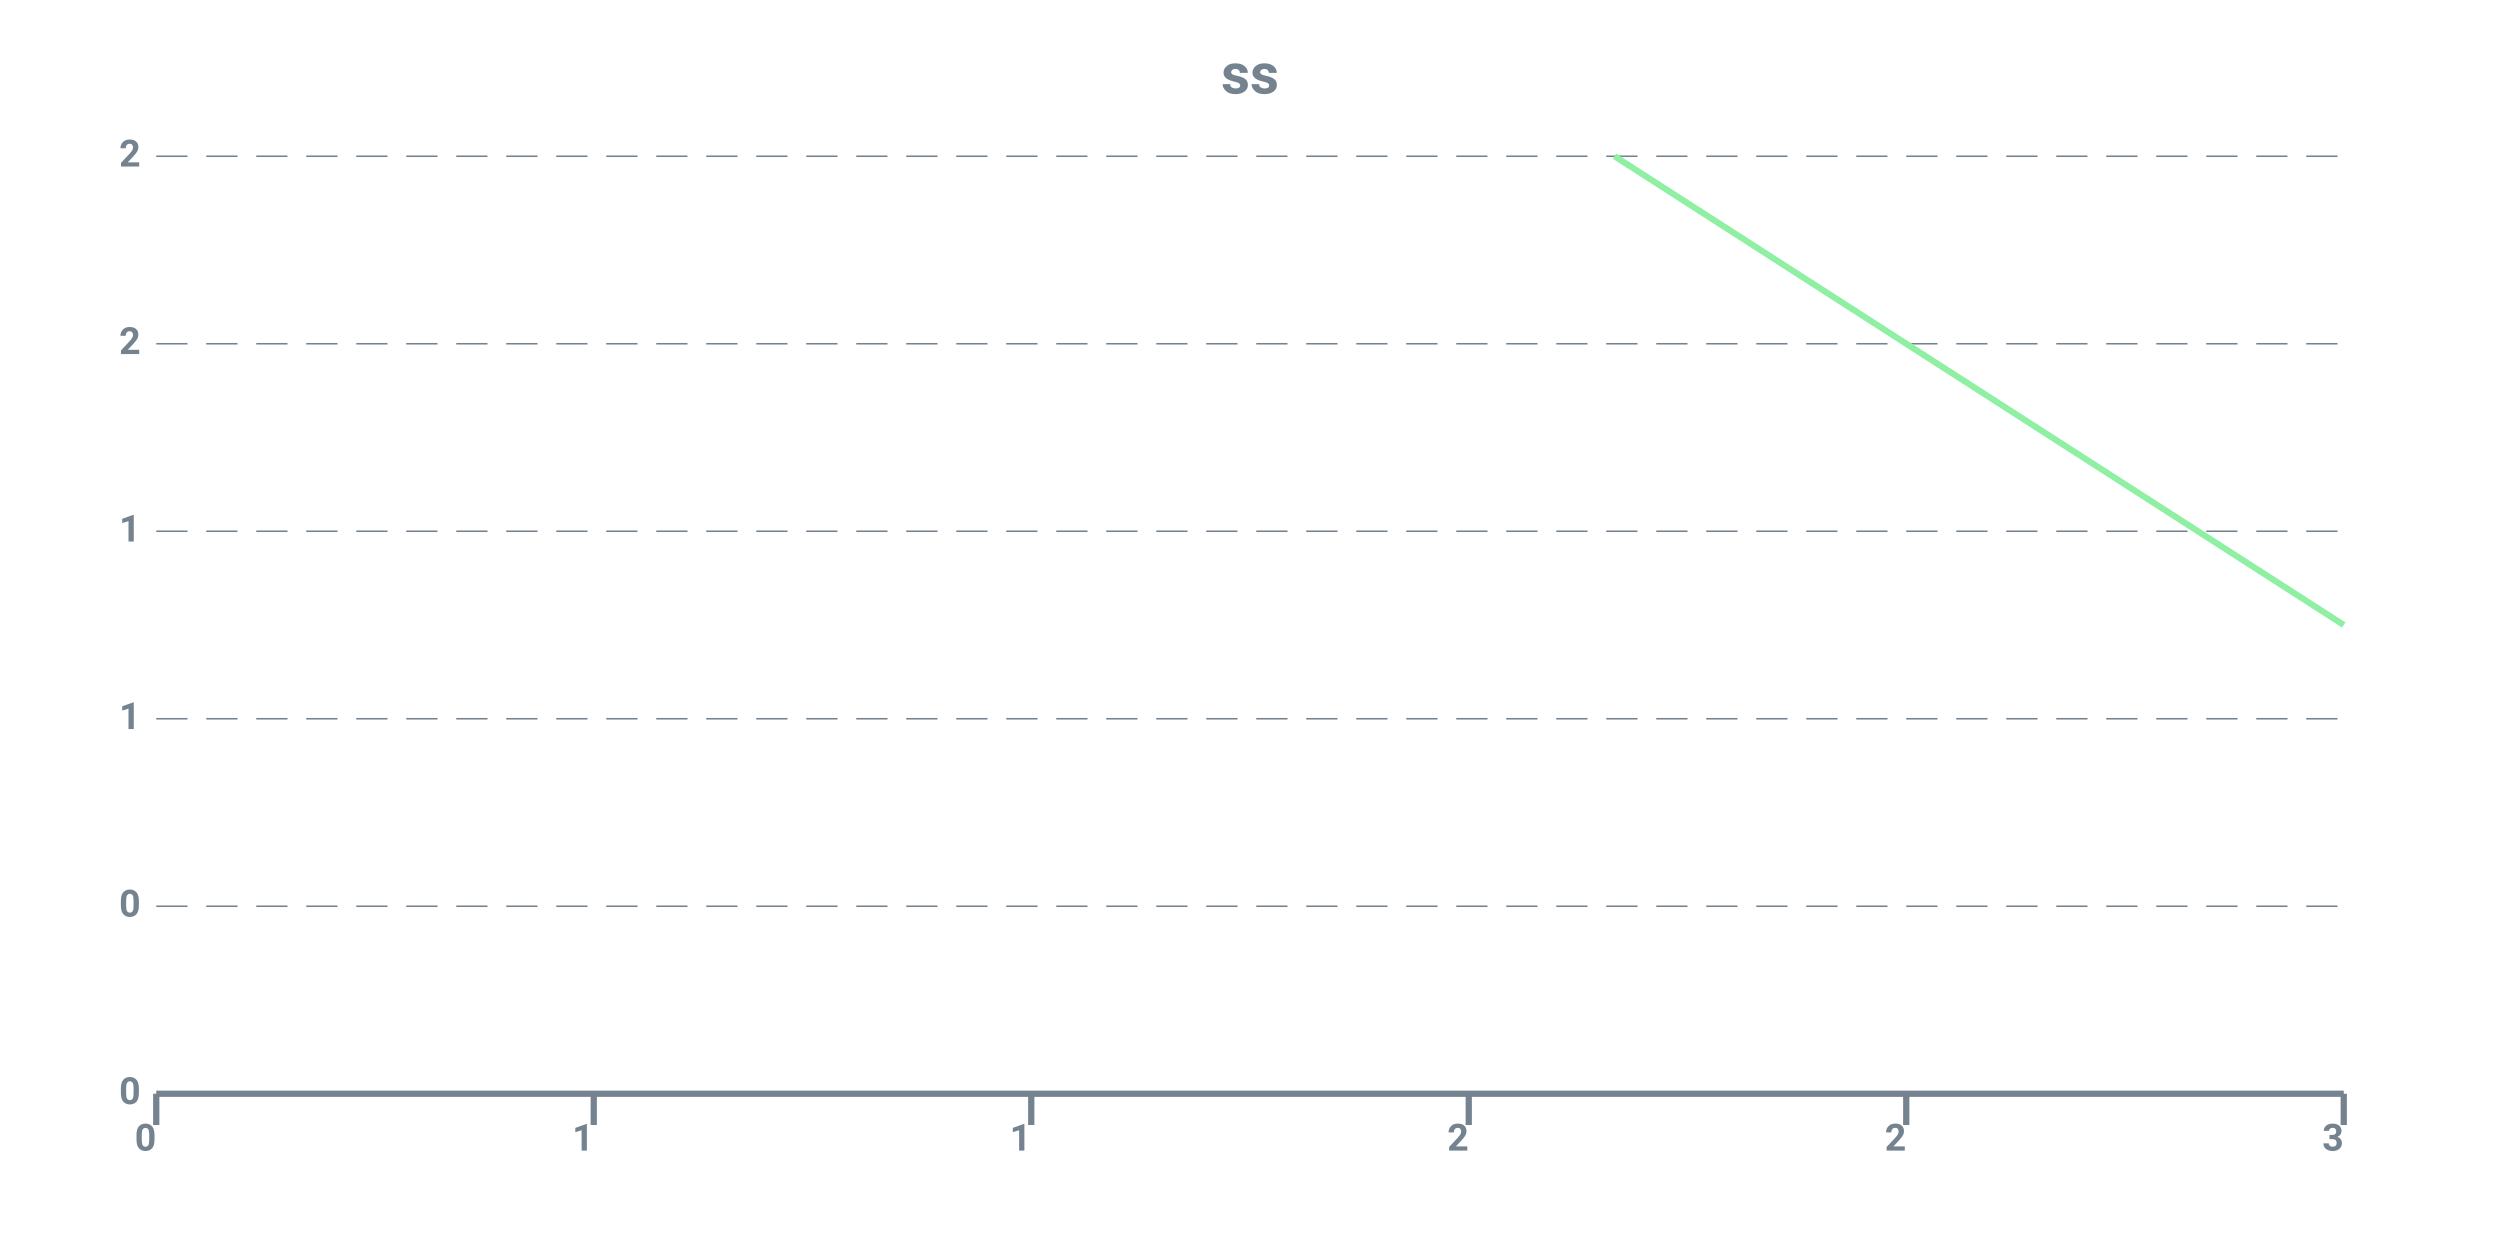
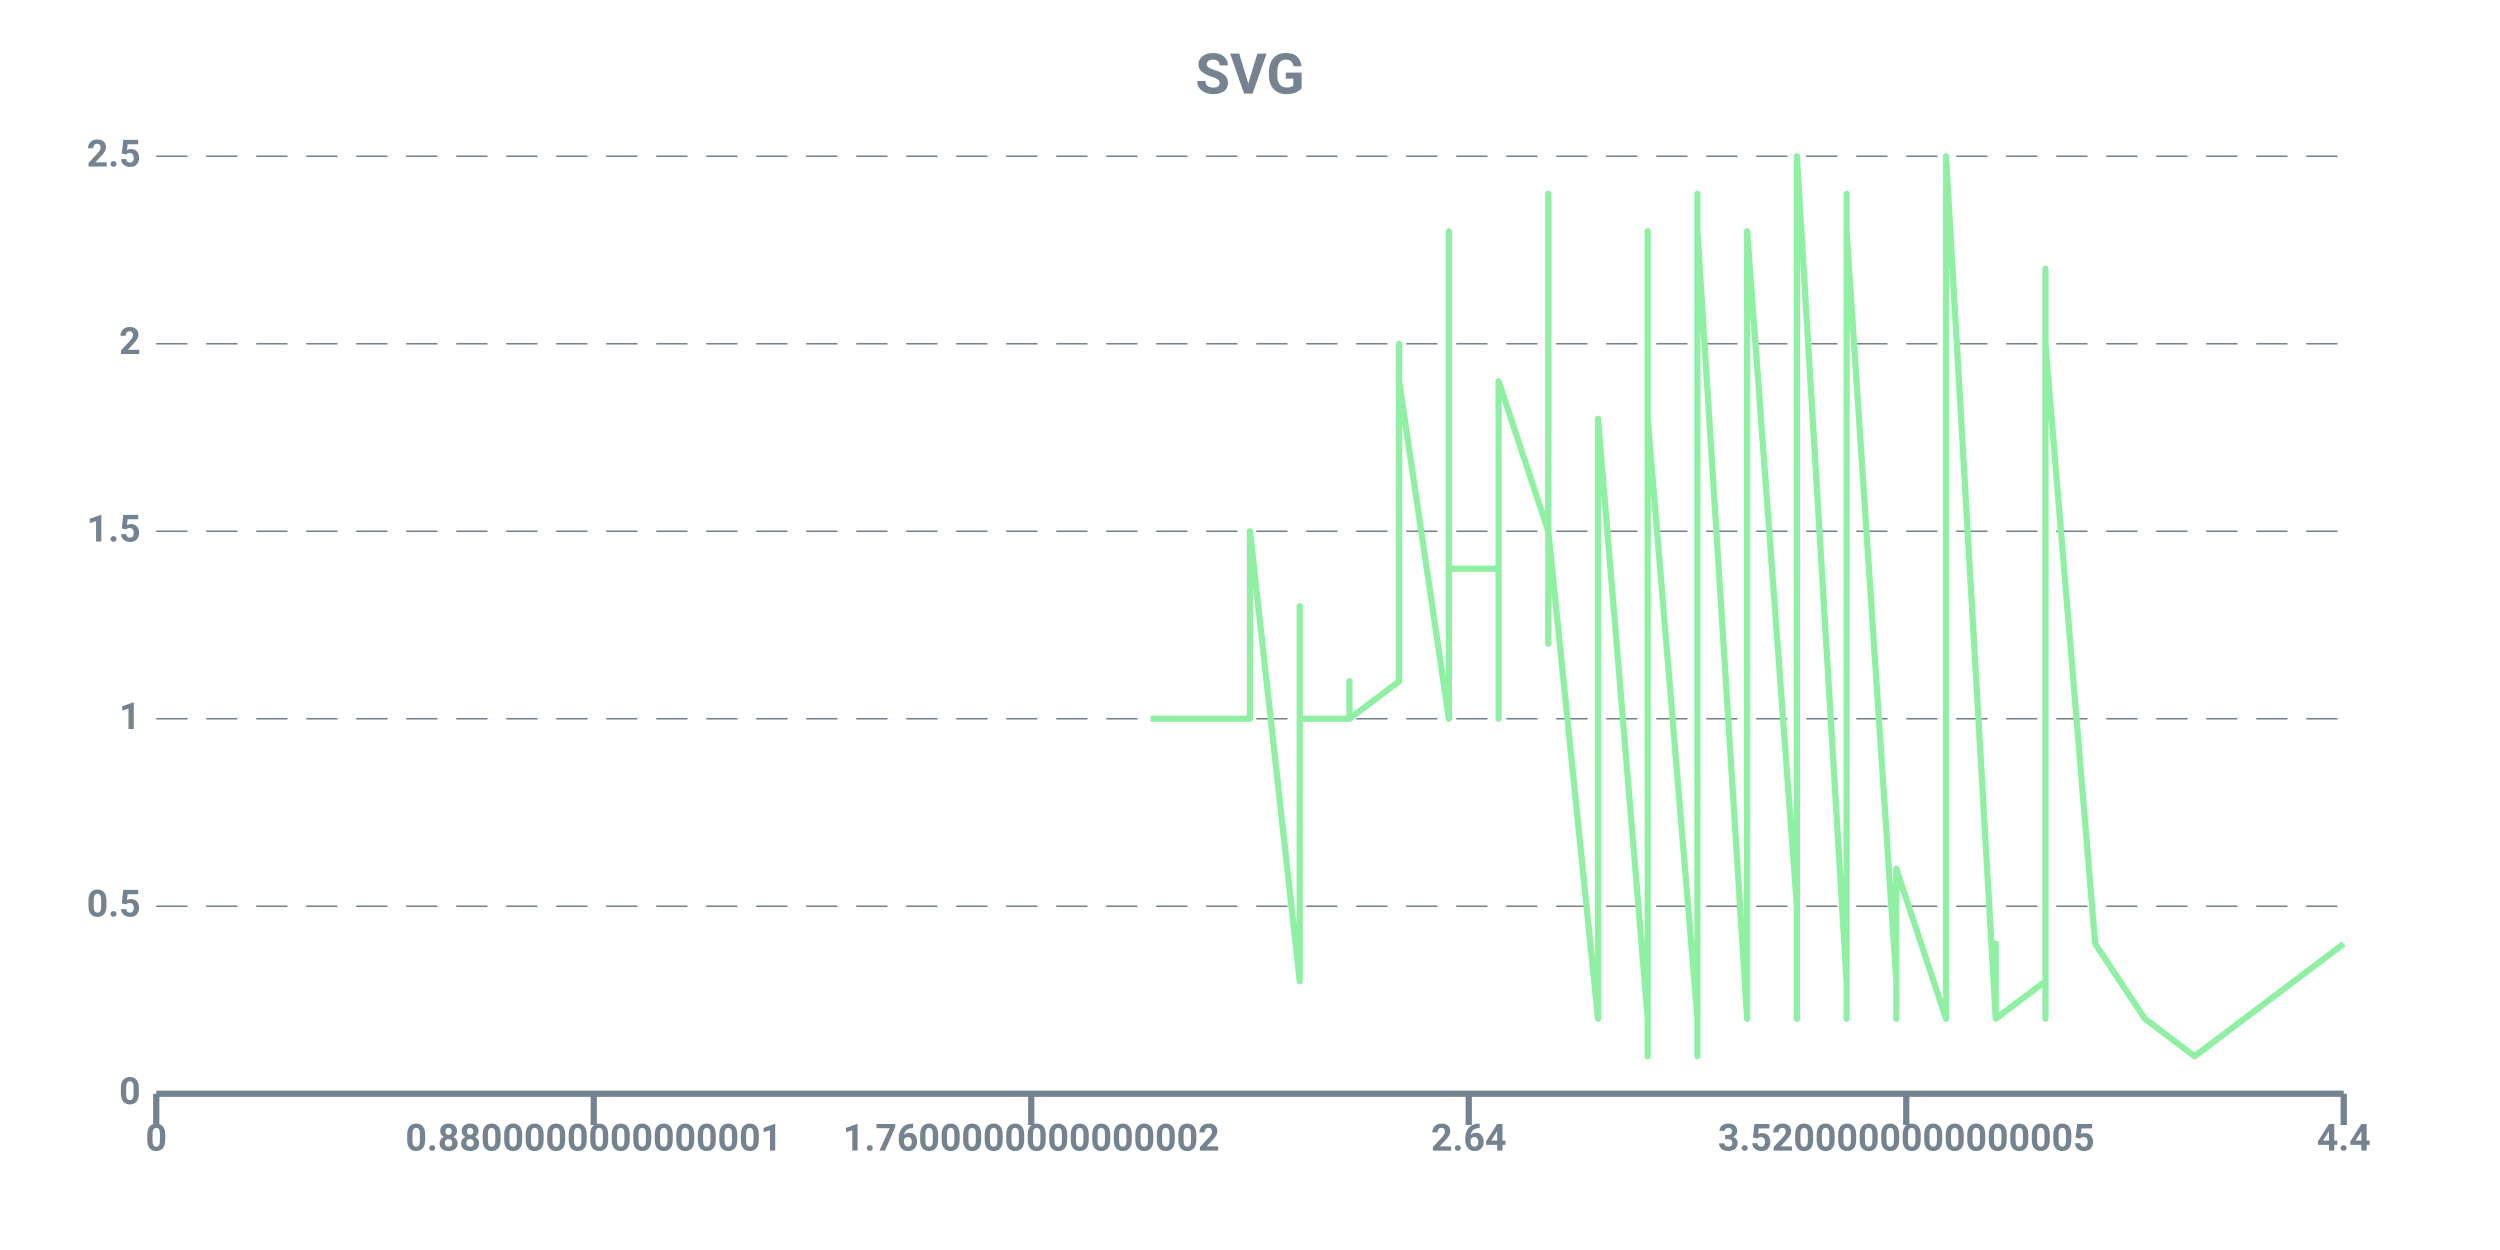
<svg xmlns="http://www.w3.org/2000/svg" width="100%" height="100%" viewBox="0 0 800 400" preserveAspectRatio="xMidYMid meet">
  <text x="400" y="25" font-family="-apple-system, system-ui, BlinkMacSystemFont, Roboto" dominant-baseline="middle" text-anchor="middle" font-size="18" fill="#74838f" font-weight="700">
-     ss
+     SVG
  </text>
  <text x="45" font-family="-apple-system, system-ui, BlinkMacSystemFont, Roboto" y="50" dominant-baseline="middle" text-anchor="end" font-size="12" fill="#74838f" font-weight="bold">
-     2
+     2.5
  </text>
-   <text x="50" font-family="-apple-system, system-ui, BlinkMacSystemFont, Roboto" y="360" dominant-baseline="hanging" text-anchor="end" font-size="12" fill="#74838f" font-weight="bold">
+   <text x="50" font-family="-apple-system, system-ui, BlinkMacSystemFont, Roboto" y="360" dominant-baseline="hanging" text-anchor="middle" font-size="12" fill="#74838f" font-weight="bold">
  0
  </text>
  <path stroke="#74838f" stroke-width="2.0" d="M 50 350 L 50 360" />
  <path stroke="#74838f" stroke-dasharray="10 6" stroke-width="0.5" d="M 50 50 L 750 50" />
  <text x="45" font-family="-apple-system, system-ui, BlinkMacSystemFont, Roboto" y="110" dominant-baseline="middle" text-anchor="end" font-size="12" fill="#74838f" font-weight="bold">
    2
  </text>
-   <text x="190" font-family="-apple-system, system-ui, BlinkMacSystemFont, Roboto" y="360" dominant-baseline="hanging" text-anchor="end" font-size="12" fill="#74838f" font-weight="bold">
-   1
+   <text x="190" font-family="-apple-system, system-ui, BlinkMacSystemFont, Roboto" y="360" dominant-baseline="hanging" text-anchor="middle" font-size="12" fill="#74838f" font-weight="bold">
+   0.8800000000000001
  </text>
  <path stroke="#74838f" stroke-width="2.0" d="M 190 350 L 190 360" />
  <path stroke="#74838f" stroke-dasharray="10 6" stroke-width="0.5" d="M 50 110 L 750 110" />
  <text x="45" font-family="-apple-system, system-ui, BlinkMacSystemFont, Roboto" y="170" dominant-baseline="middle" text-anchor="end" font-size="12" fill="#74838f" font-weight="bold">
-     1
+     1.5
  </text>
-   <text x="330" font-family="-apple-system, system-ui, BlinkMacSystemFont, Roboto" y="360" dominant-baseline="hanging" text-anchor="end" font-size="12" fill="#74838f" font-weight="bold">
-   1
+   <text x="330" font-family="-apple-system, system-ui, BlinkMacSystemFont, Roboto" y="360" dominant-baseline="hanging" text-anchor="middle" font-size="12" fill="#74838f" font-weight="bold">
+   1.7600000000000002
  </text>
  <path stroke="#74838f" stroke-width="2.0" d="M 330 350 L 330 360" />
  <path stroke="#74838f" stroke-dasharray="10 6" stroke-width="0.5" d="M 50 170 L 750 170" />
  <text x="45" font-family="-apple-system, system-ui, BlinkMacSystemFont, Roboto" y="230" dominant-baseline="middle" text-anchor="end" font-size="12" fill="#74838f" font-weight="bold">
    1
  </text>
-   <text x="470" font-family="-apple-system, system-ui, BlinkMacSystemFont, Roboto" y="360" dominant-baseline="hanging" text-anchor="end" font-size="12" fill="#74838f" font-weight="bold">
-   2
+   <text x="470" font-family="-apple-system, system-ui, BlinkMacSystemFont, Roboto" y="360" dominant-baseline="hanging" text-anchor="middle" font-size="12" fill="#74838f" font-weight="bold">
+   2.64
  </text>
  <path stroke="#74838f" stroke-width="2.0" d="M 470 350 L 470 360" />
  <path stroke="#74838f" stroke-dasharray="10 6" stroke-width="0.5" d="M 50 230 L 750 230" />
  <text x="45" font-family="-apple-system, system-ui, BlinkMacSystemFont, Roboto" y="290" dominant-baseline="middle" text-anchor="end" font-size="12" fill="#74838f" font-weight="bold">
-     0
+     0.5
  </text>
-   <text x="610" font-family="-apple-system, system-ui, BlinkMacSystemFont, Roboto" y="360" dominant-baseline="hanging" text-anchor="end" font-size="12" fill="#74838f" font-weight="bold">
-   2
+   <text x="610" font-family="-apple-system, system-ui, BlinkMacSystemFont, Roboto" y="360" dominant-baseline="hanging" text-anchor="middle" font-size="12" fill="#74838f" font-weight="bold">
+   3.5200000000000005
  </text>
  <path stroke="#74838f" stroke-width="2.0" d="M 610 350 L 610 360" />
  <path stroke="#74838f" stroke-dasharray="10 6" stroke-width="0.5" d="M 50 290 L 750 290" />
  <text x="45" font-family="-apple-system, system-ui, BlinkMacSystemFont, Roboto" y="350" dominant-baseline="middle" text-anchor="end" font-size="12" fill="#74838f" font-weight="bold">
    0
  </text>
-   <text x="750" font-family="-apple-system, system-ui, BlinkMacSystemFont, Roboto" y="360" dominant-baseline="hanging" text-anchor="end" font-size="12" fill="#74838f" font-weight="bold">
-   3
+   <text x="750" font-family="-apple-system, system-ui, BlinkMacSystemFont, Roboto" y="360" dominant-baseline="hanging" text-anchor="middle" font-size="12" fill="#74838f" font-weight="bold">
+   4.4
  </text>
  <path stroke="#74838f" stroke-width="2.0" d="M 750 350 L 750 360" />
  <path stroke="#74838f" stroke-width="2" fill="none" d="M 50 350 L 750 350" />
-   <path stroke="#8ff0a4" stroke-linejoin="round" d="M 516.667 50 L 750 200" stroke-width="2.0" fill="none" />
+   <path stroke="#8ff0a4" stroke-linejoin="round" d="M 368.182 230 L 400 230 L 400 170 L 400 170 L 415.909 314 L 415.909 194 L 415.909 194 L 415.909 230 L 431.818 230 L 431.818 218 L 431.818 230 L 447.727 218 L 447.727 170 L 447.727 194 L 447.727 218 L 447.727 146 L 447.727 134 L 447.727 110 L 447.727 122 L 463.636 230 L 463.636 206 L 463.636 206 L 463.636 74 L 463.636 182 L 479.545 182 L 479.545 230 L 479.545 206 L 479.545 158 L 479.545 194 L 479.545 122 L 479.545 122 L 479.545 134 L 479.545 122 L 495.455 170 L 495.455 194 L 495.455 194 L 495.455 206 L 495.455 182 L 495.455 194 L 495.455 62 L 495.455 110 L 495.455 110 L 495.455 134 L 495.455 98 L 495.455 122 L 495.455 86 L 495.455 170 L 511.364 326 L 511.364 194 L 511.364 182 L 511.364 194 L 511.364 194 L 511.364 170 L 511.364 194 L 511.364 194 L 511.364 134 L 511.364 134 L 527.273 326 L 527.273 338 L 527.273 338 L 527.273 326 L 527.273 326 L 527.273 314 L 527.273 170 L 527.273 170 L 527.273 182 L 527.273 146 L 527.273 170 L 527.273 194 L 527.273 182 L 527.273 206 L 527.273 98 L 527.273 86 L 527.273 98 L 527.273 98 L 527.273 134 L 527.273 134 L 527.273 158 L 527.273 74 L 527.273 134 L 527.273 74 L 527.273 110 L 527.273 134 L 543.182 326 L 543.182 338 L 543.182 326 L 543.182 338 L 543.182 338 L 543.182 170 L 543.182 182 L 543.182 170 L 543.182 134 L 543.182 98 L 543.182 62 L 543.182 74 L 559.091 326 L 559.091 326 L 559.091 326 L 559.091 326 L 559.091 326 L 559.091 182 L 559.091 170 L 559.091 134 L 559.091 110 L 559.091 74 L 559.091 74 L 559.091 134 L 559.091 74 L 575 290 L 575 326 L 575 158 L 575 50 L 575 98 L 575 50 L 590.909 314 L 590.909 326 L 590.909 326 L 590.909 326 L 590.909 326 L 590.909 302 L 590.909 326 L 590.909 302 L 590.909 326 L 590.909 158 L 590.909 62 L 590.909 74 L 606.818 314 L 606.818 326 L 606.818 326 L 606.818 314 L 606.818 278 L 622.727 326 L 622.727 326 L 622.727 50 L 638.636 326 L 638.636 302 L 638.636 326 L 654.545 314 L 654.545 314 L 654.545 302 L 654.545 326 L 654.545 86 L 654.545 110 L 670.455 302 L 670.455 302 L 686.364 326 L 702.273 338 L 718.182 326 L 750 302" stroke-width="2.0" fill="none" />
</svg>
